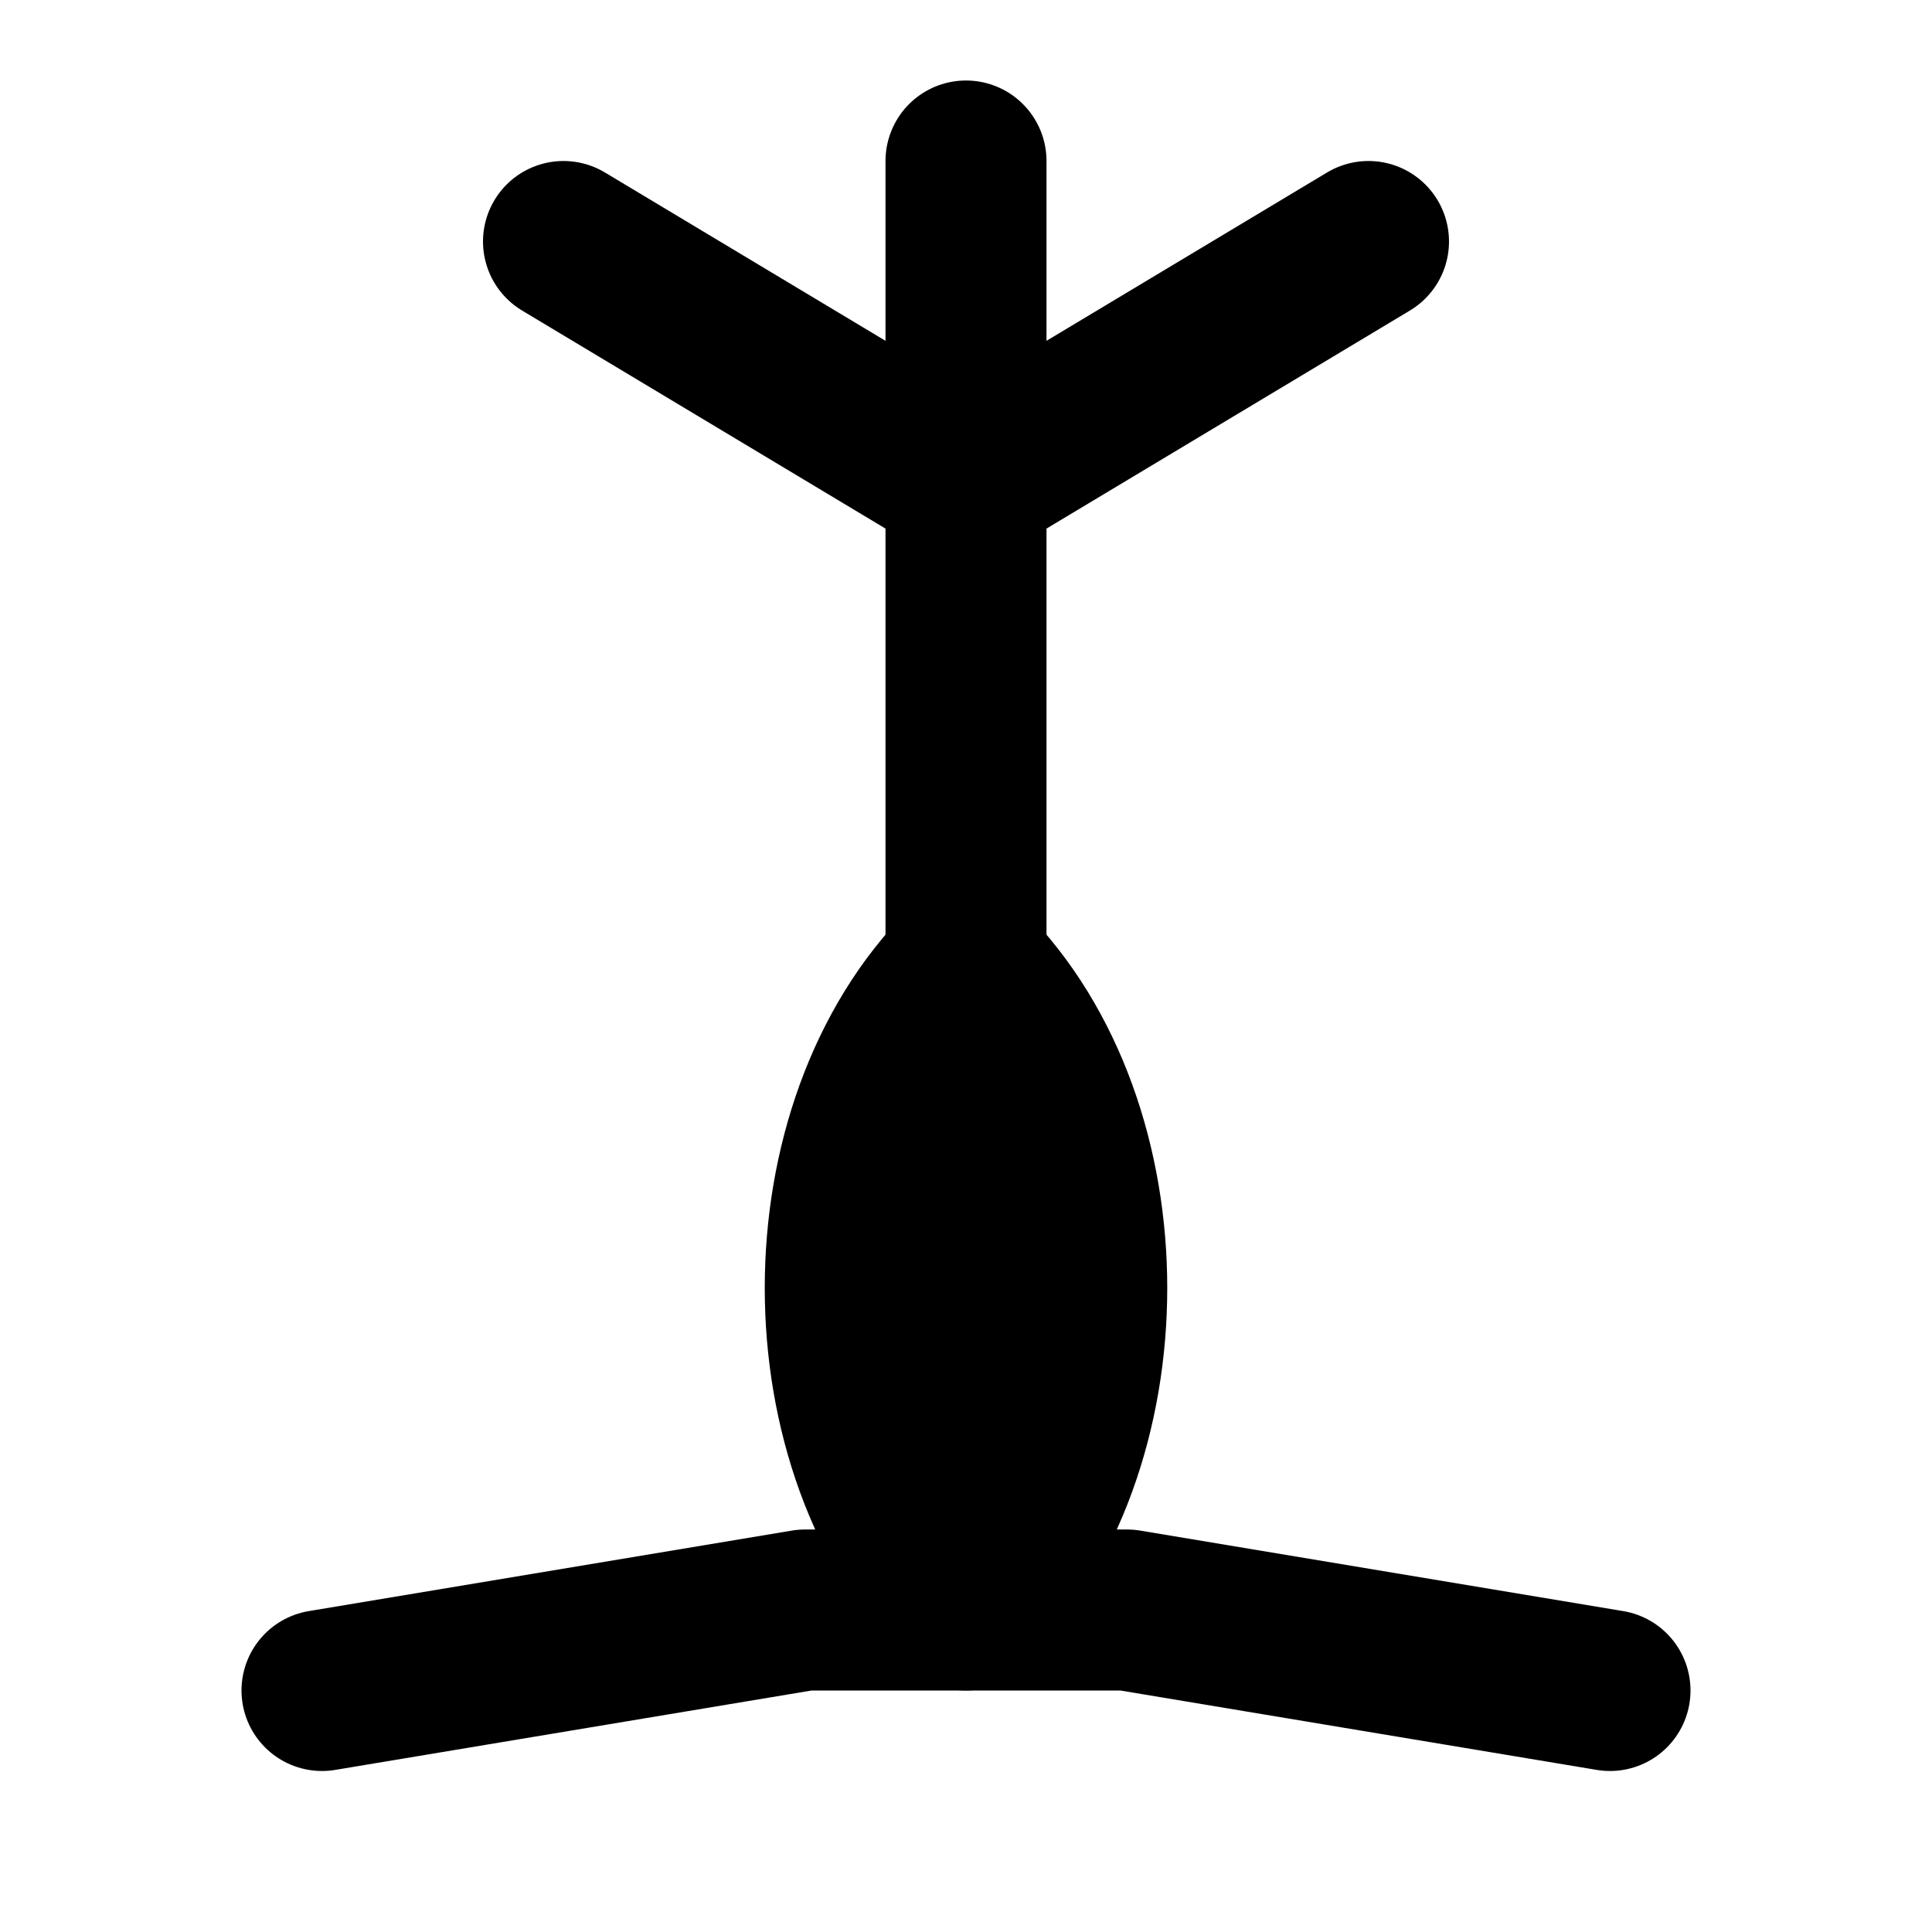
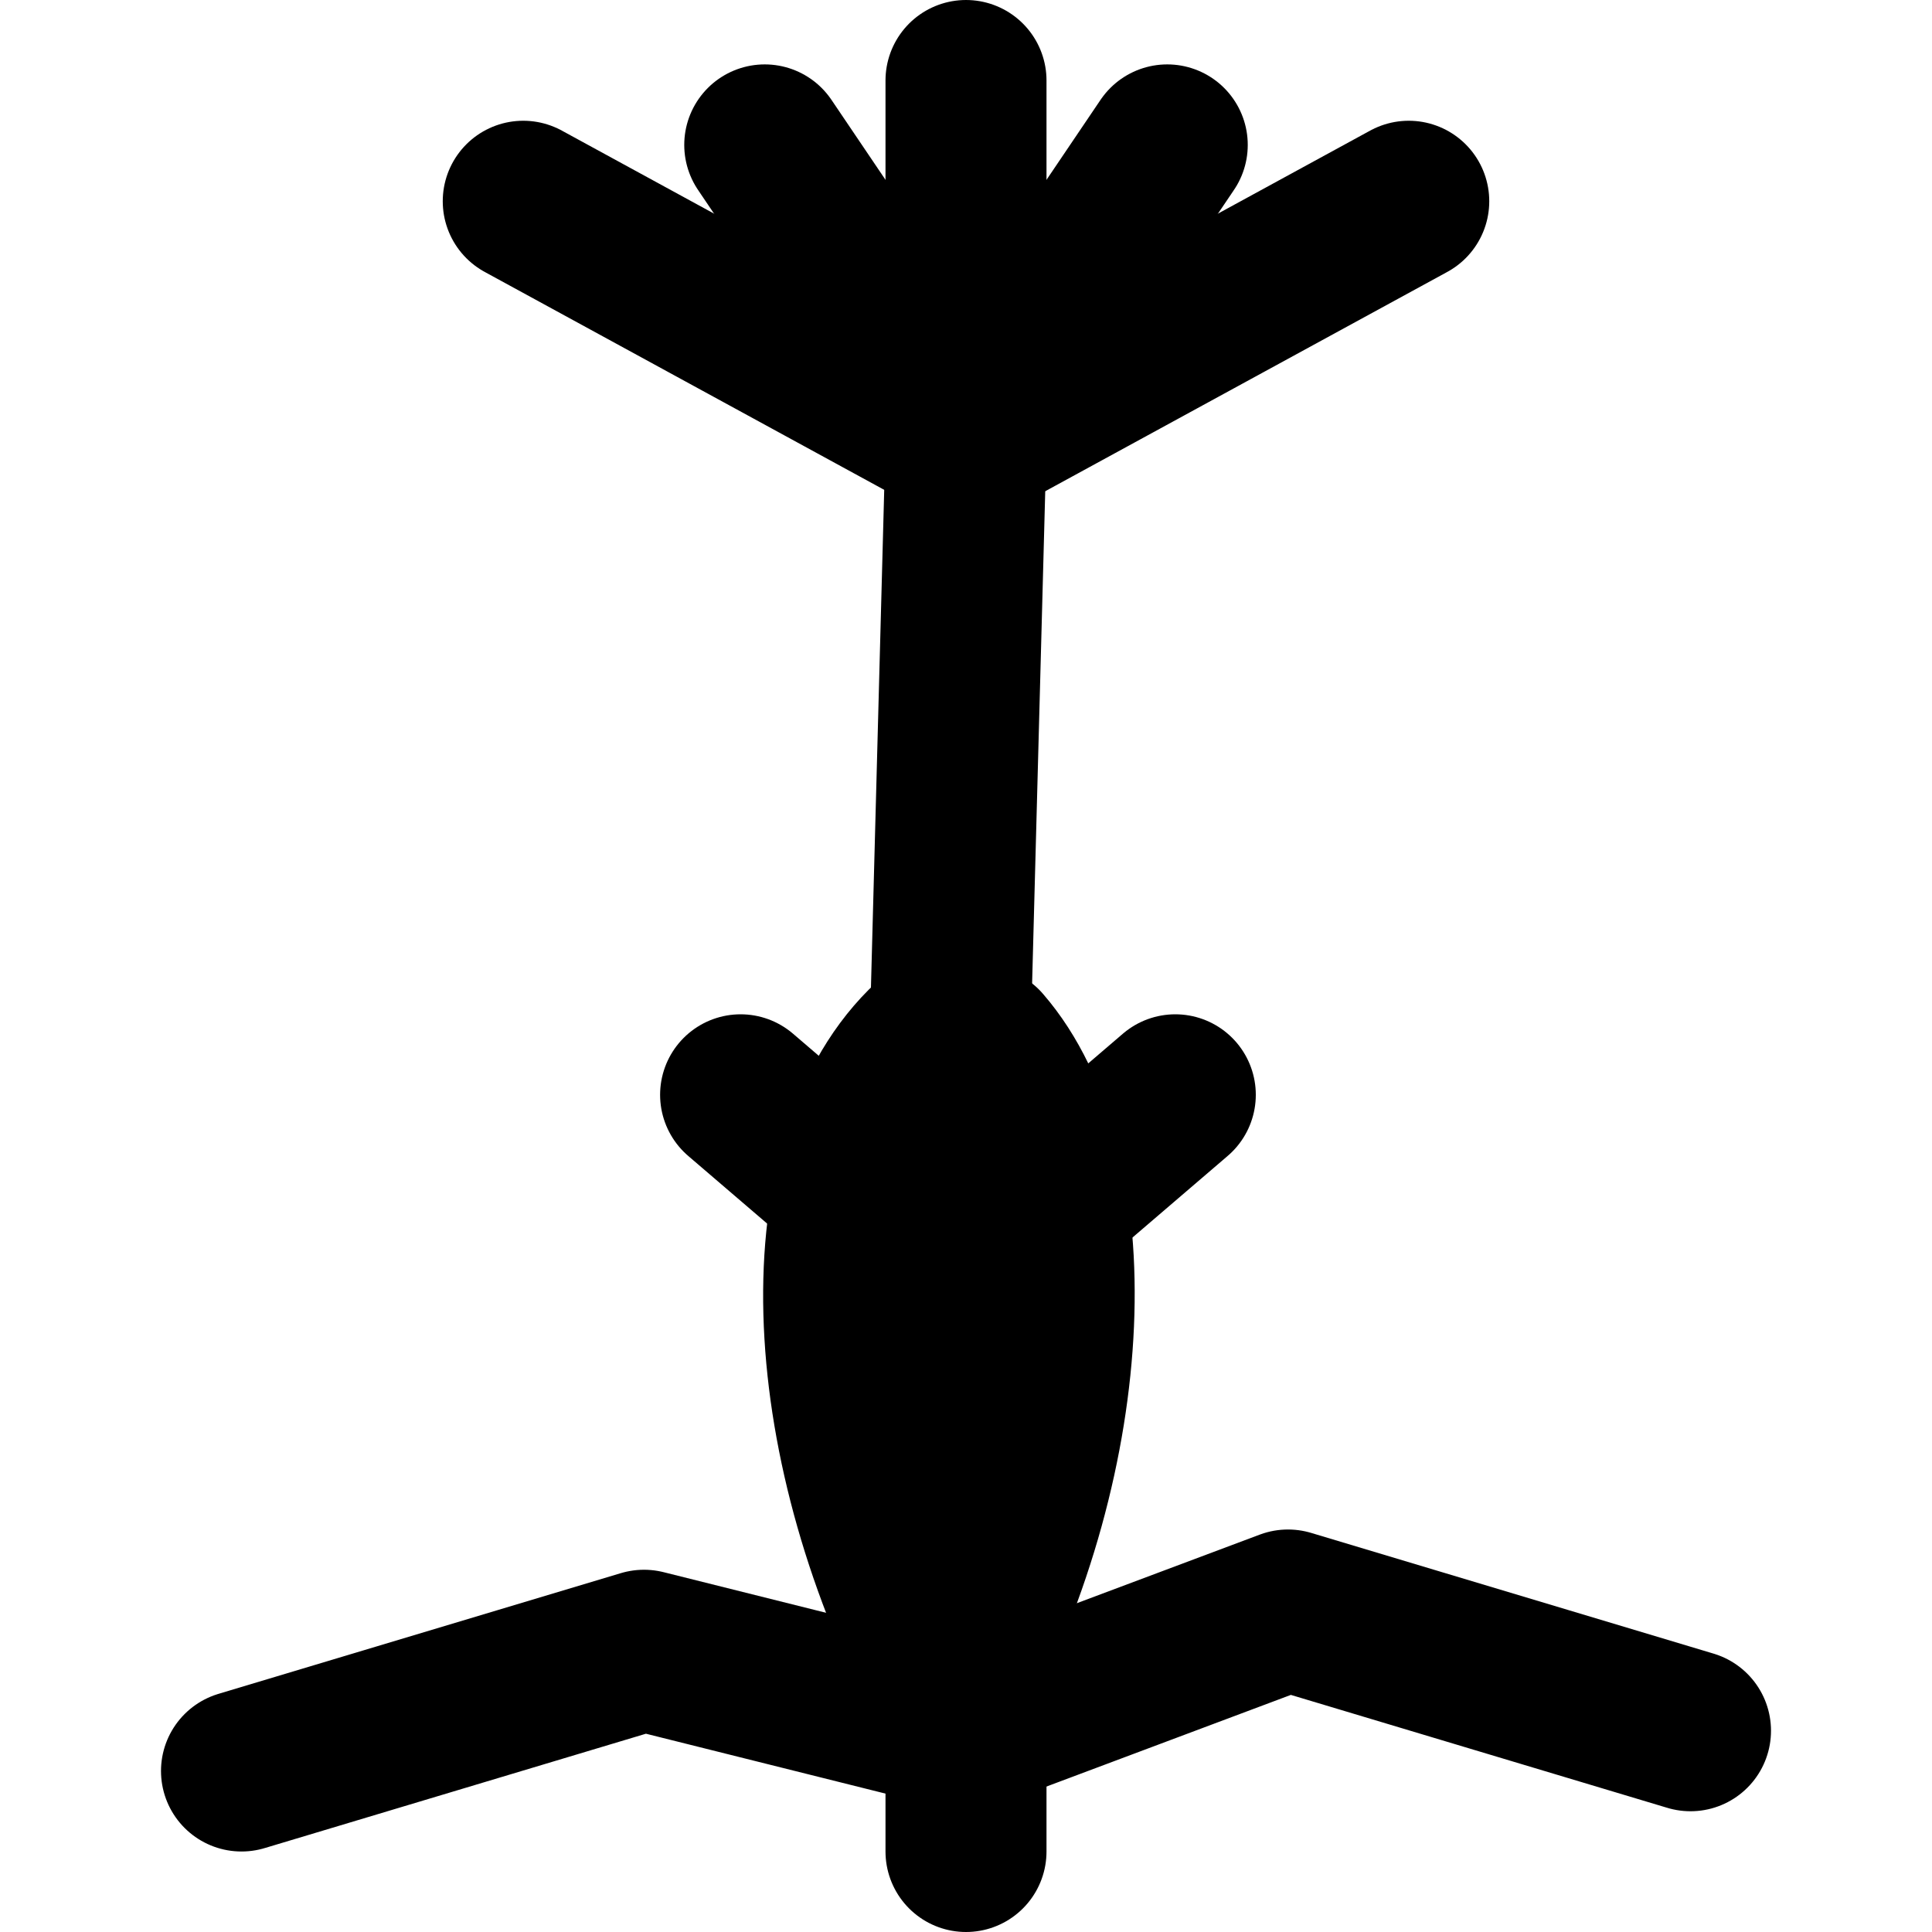
<svg xmlns="http://www.w3.org/2000/svg" viewBox="0 0 24 24" fill="none" stroke="currentColor" stroke-width="2" stroke-linecap="round" stroke-linejoin="round">
-   <path d="M 4 21 L 10 20 L 14 20 L 20 21" pathLength="1" />
-   <path d="M 12 12 C 10 14 10 18 12 20 C 14 18 14 14 12 12 Z" pathLength="1" />
-   <path d="M 12 13 L 12 19" pathLength="1" />
-   <path d="M 12 12 L 12 6" pathLength="1" />
-   <path d="M 12 6 L 7 3" pathLength="1" />
-   <path d="M 12 6 L 12 2" pathLength="1" />
-   <path d="M 12 6 L 17 3" pathLength="1" />
+   <path d="M 3 22 L 8 20.5 L 12 21.5 L 16 20 L 21 21.5" pathLength="1" />
+   <path d="M 12 21.5 L 12 23" pathLength="1" />
+   <path d="M 11.5 13 C 10 14.5 10.2 18 11.8 21 C 13.4 18 13.5 14.5 12.2 13 Z" pathLength="1" />
+   <path d="M 10.6 14.8 L 9.2 13.6" pathLength="1" />
+   <path d="M 13.2 14.8 L 14.6 13.6" pathLength="1" />
+   <path d="M 11.8 14.5 L 11.8 19.5" pathLength="1" />
+   <path d="M 11.8 13 L 12 5.5" pathLength="1" />
+   <path d="M 12 5.5 L 6.5 2.5" pathLength="1" />
+   <path d="M 12 5.5 L 9.5 1.8" pathLength="1" />
+   <path d="M 12 5.5 L 12 1" pathLength="1" />
+   <path d="M 12 5.5 L 14.5 1.8" pathLength="1" />
+   <path d="M 12 5.5 L 17.5 2.5" pathLength="1" />
</svg>
